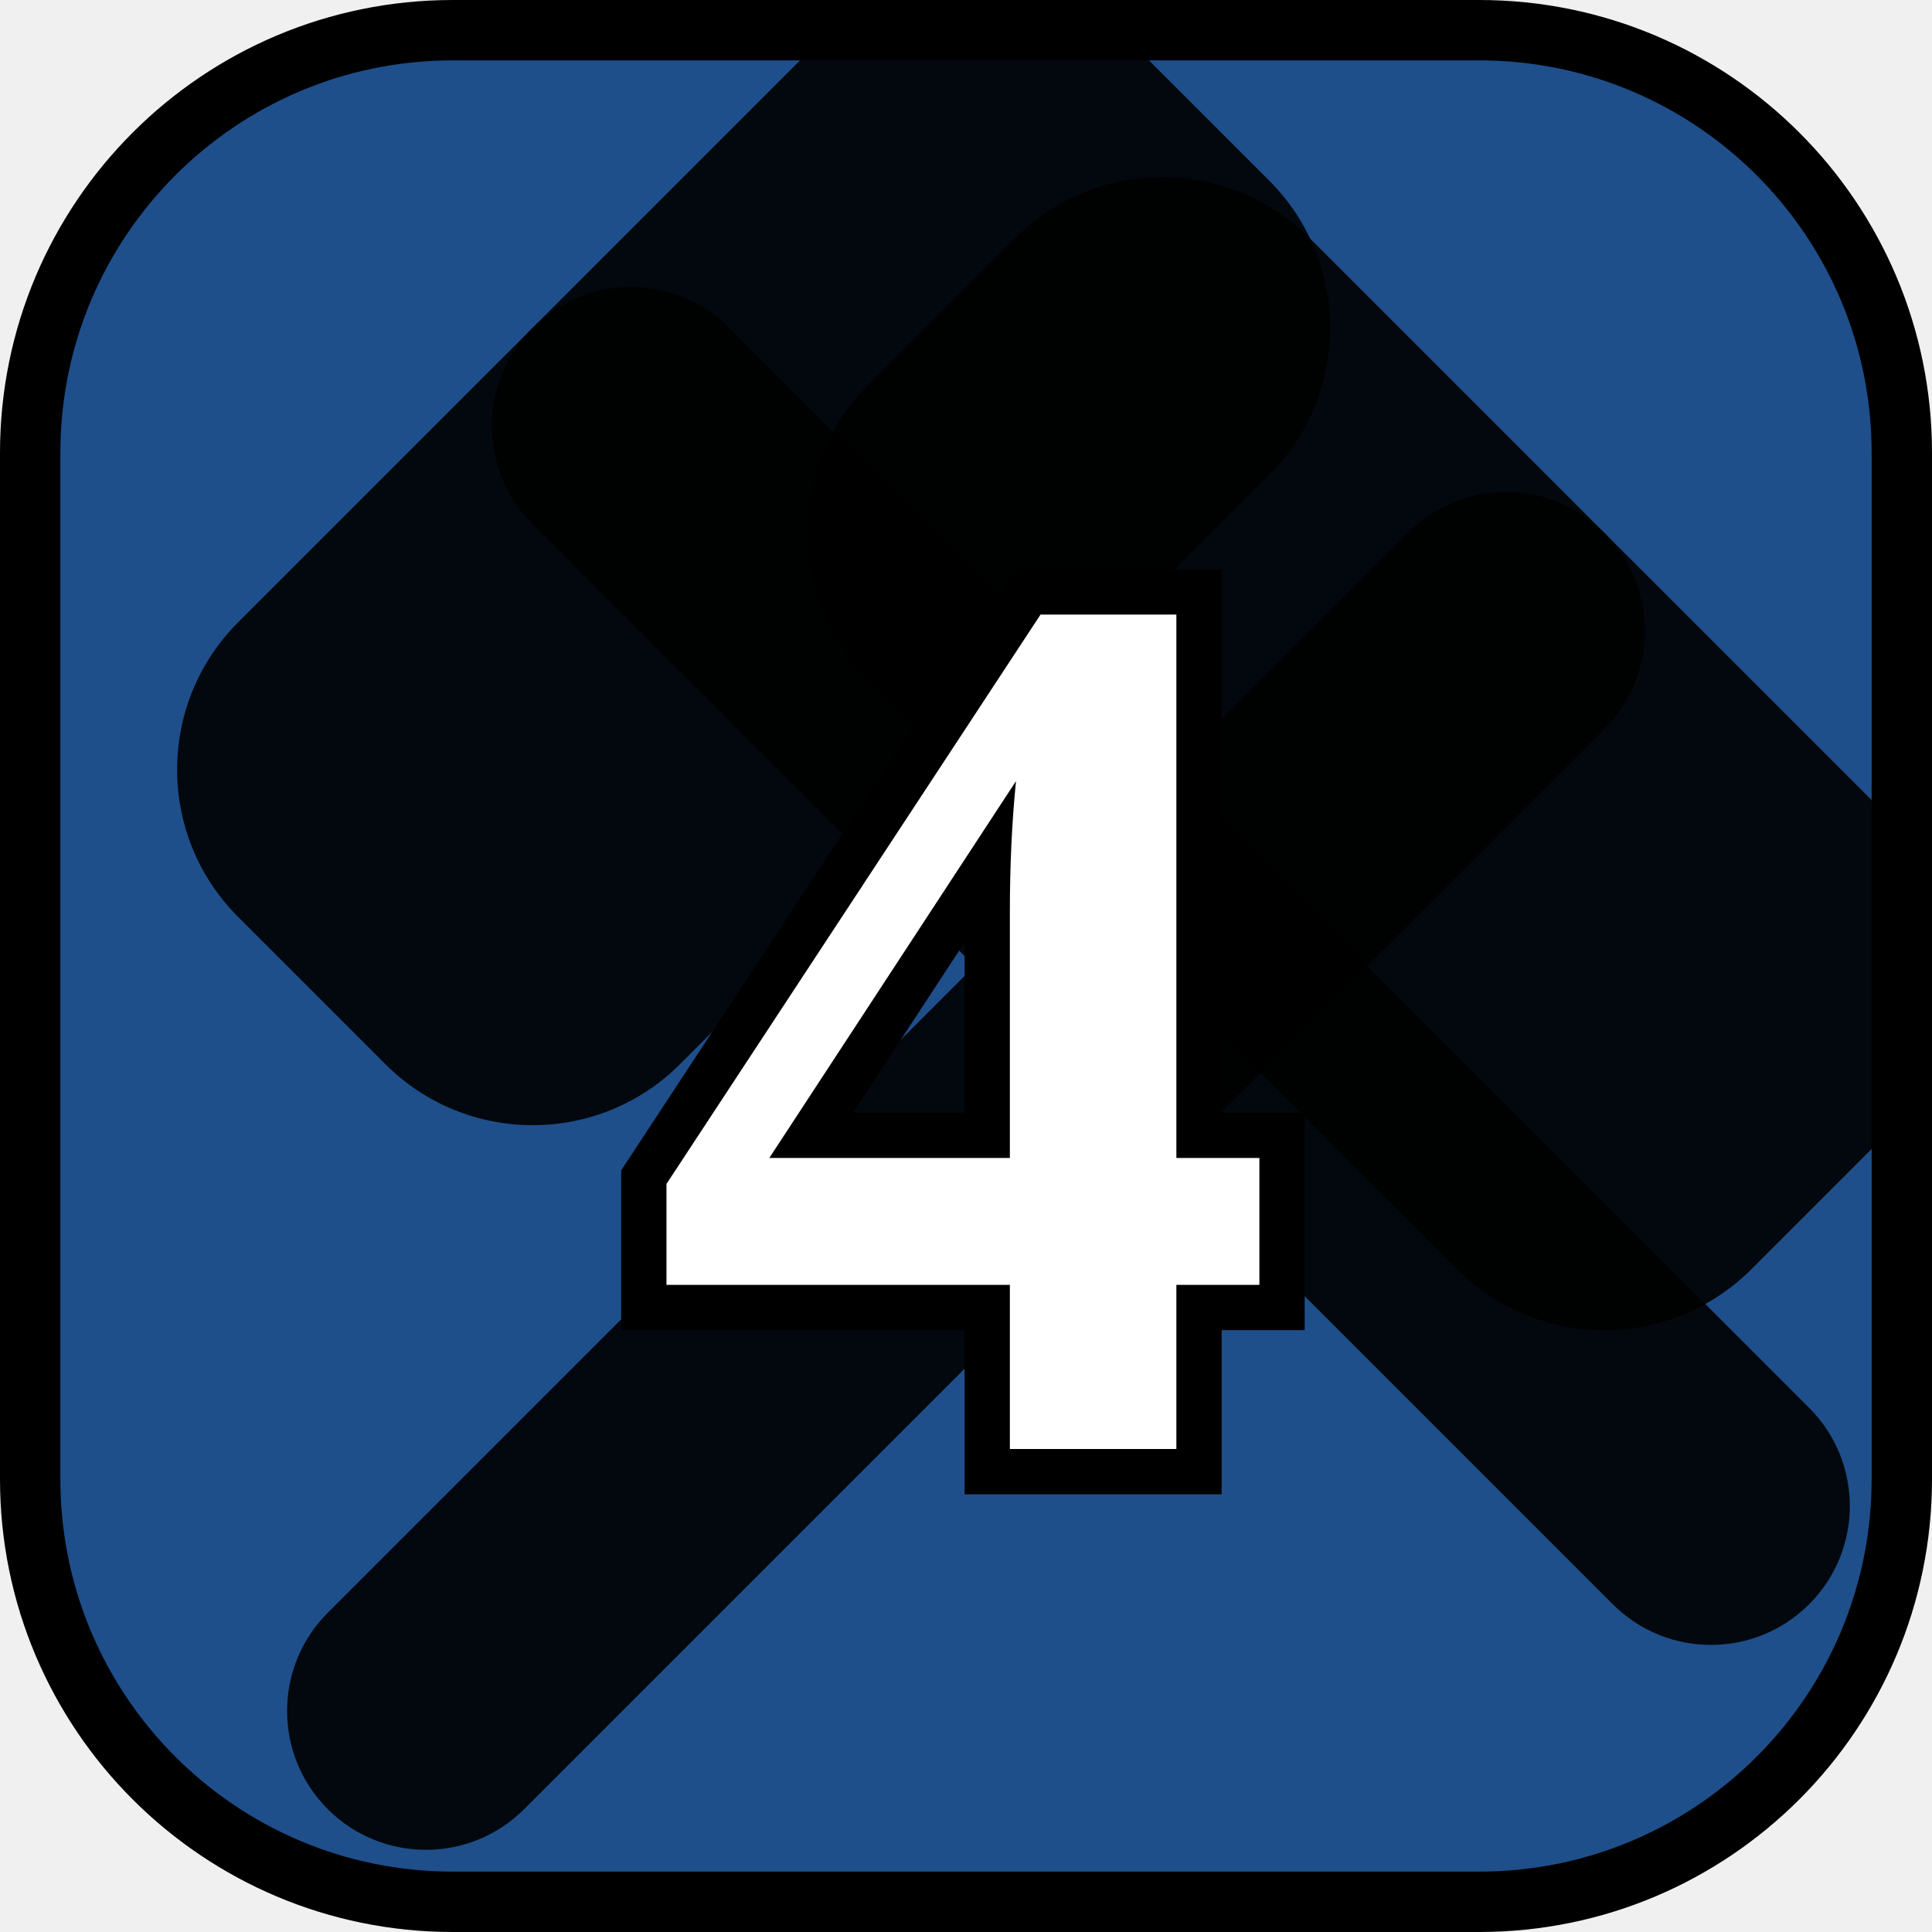
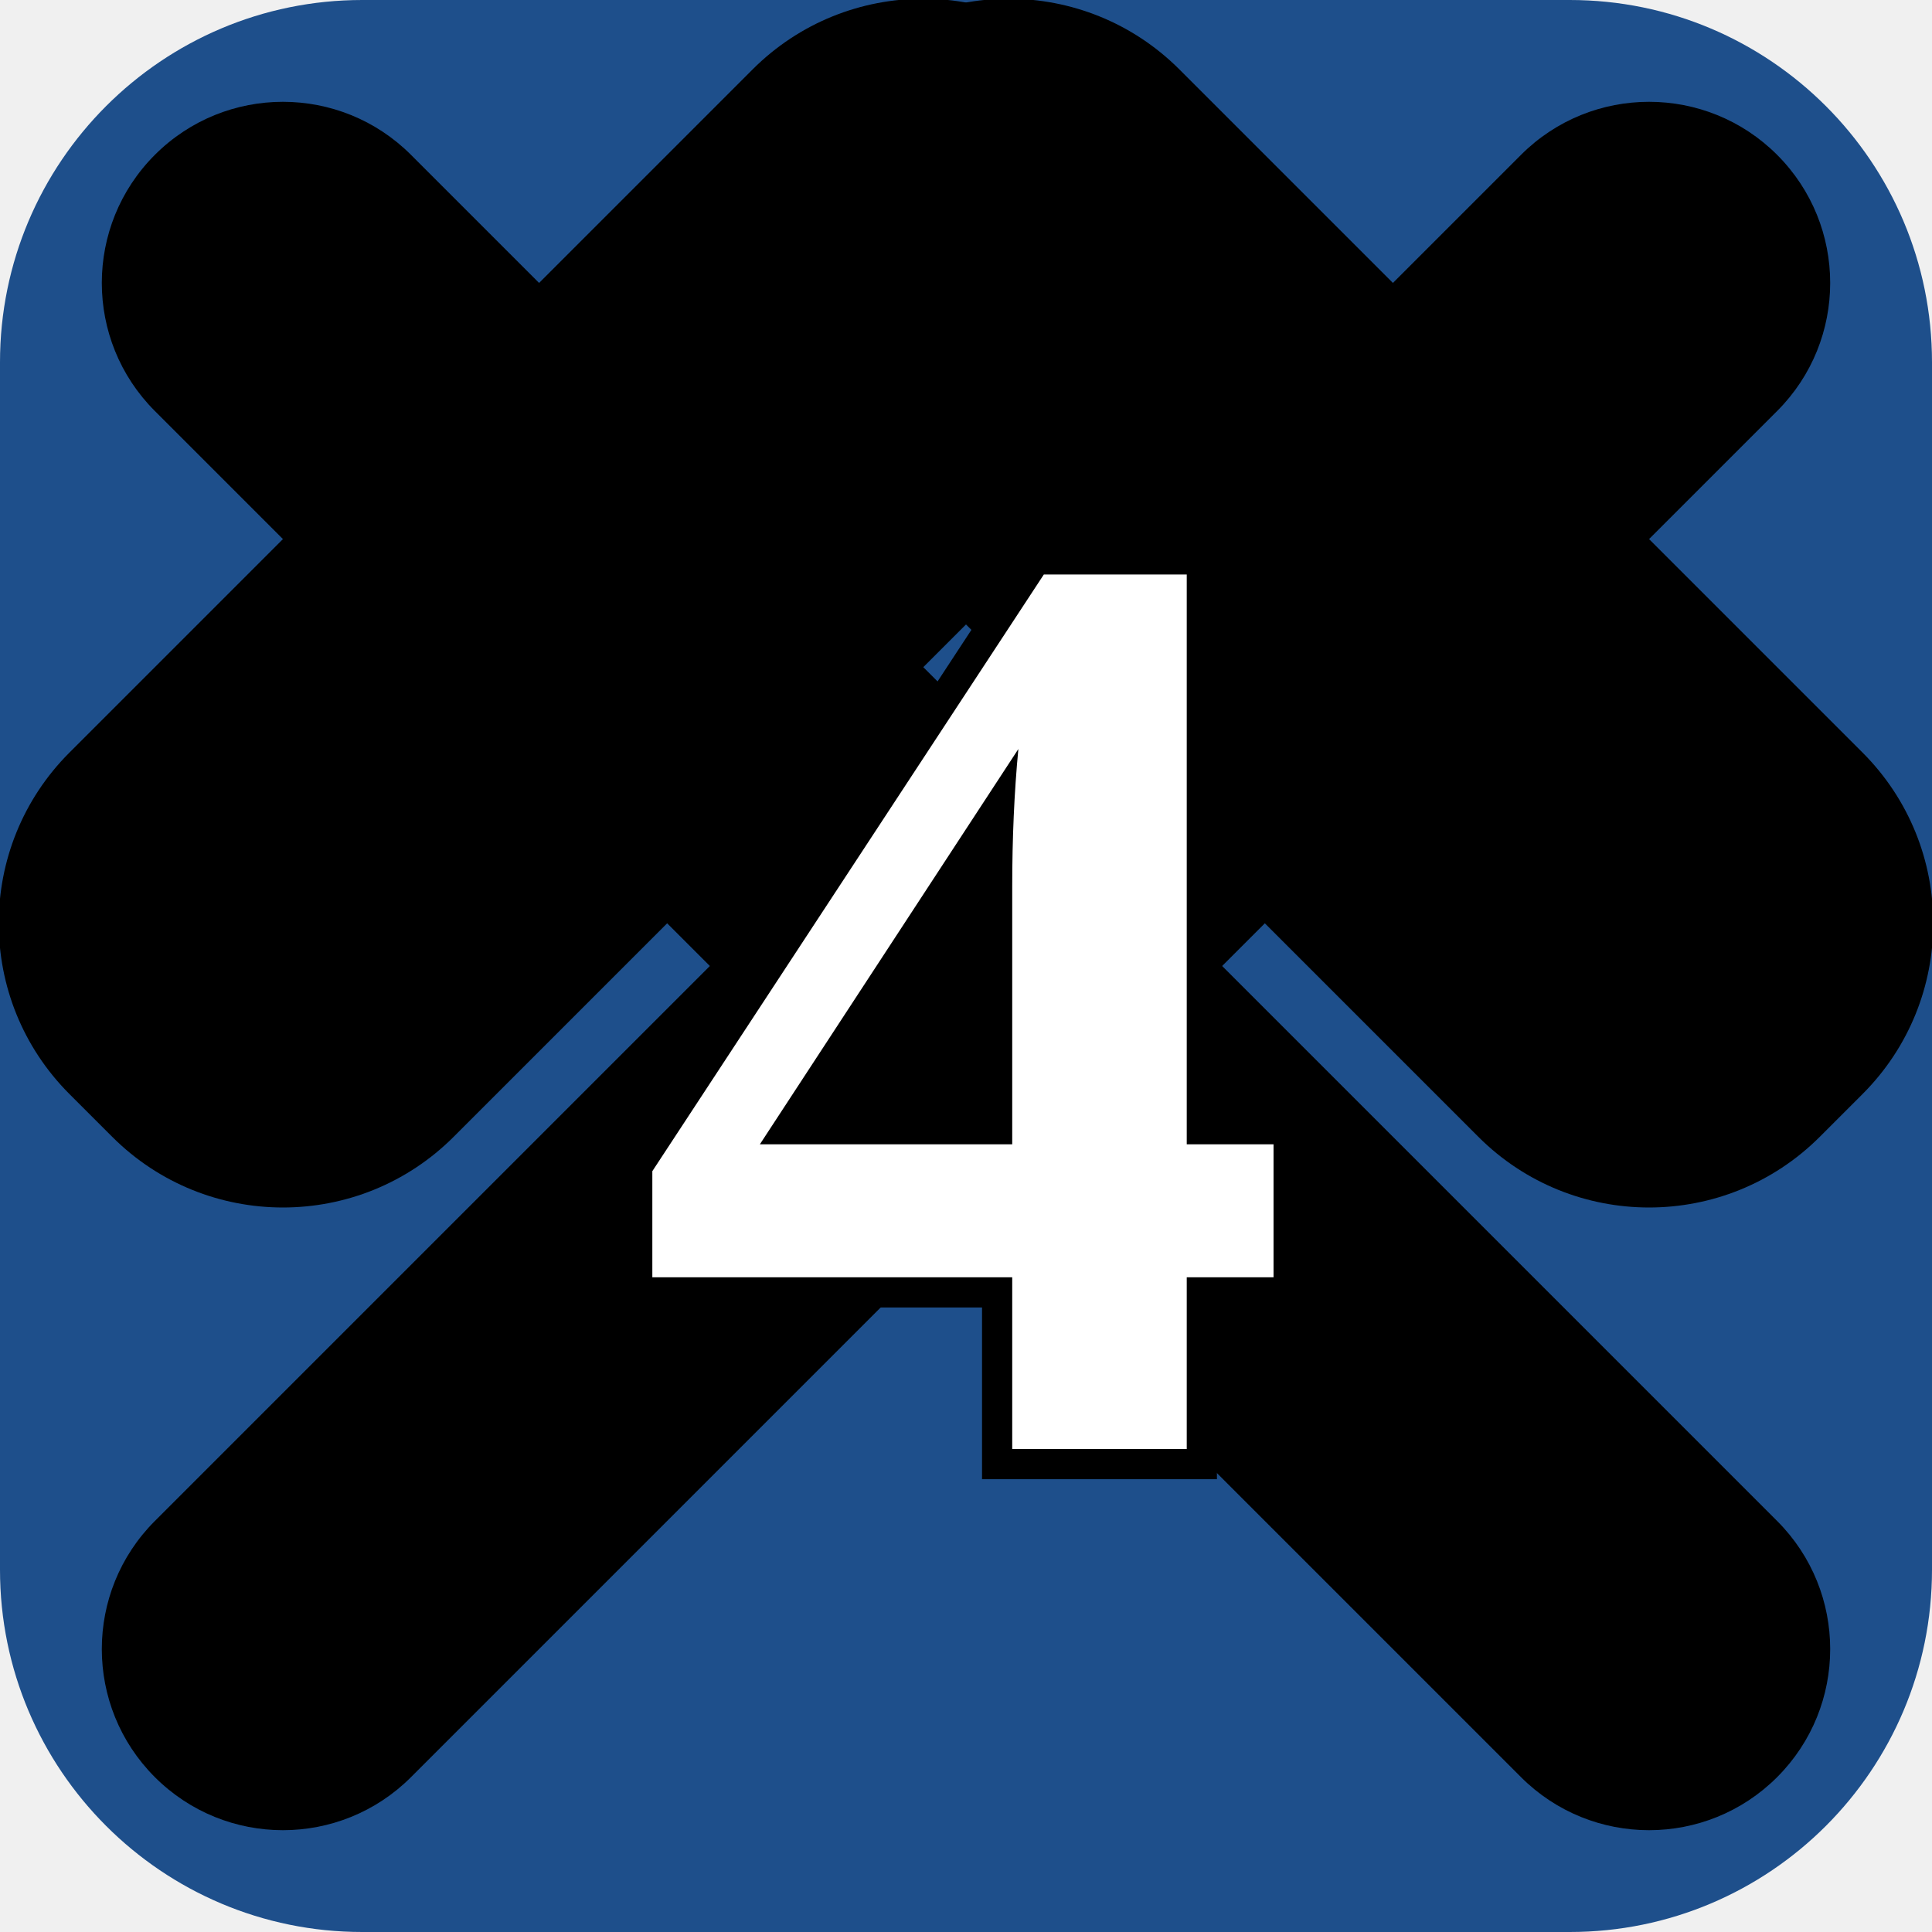
<svg xmlns="http://www.w3.org/2000/svg" width="64" height="64" viewBox="0 0 64 64">
-   <rect x="1" y="1" width="62" height="62" rx="14" fill="#1e4f8b" stroke="#000" stroke-width="2" />
-   <g transform="rotate(45 32 32) scale(1.15)">
-     <rect x="28" y="6" width="8" height="52" rx="4" fill="rgba(0,0,0,0.9)" />
-     <rect x="14" y="6" width="36" height="18" rx="6" fill="rgba(0,0,0,0.9)" />
+   <rect x="0" y="0" width="64" height="64" rx="12" fill="#1e4f8b" />
+   <g transform="rotate(45 32 32)">
+     <rect x="26" y="-6" width="12" height="76" rx="6" fill="#000" />
+     <rect x="8" y="6" width="48" height="18" rx="8" fill="#000" />
  </g>
-   <g transform="rotate(-45 32 32) scale(1.15)">
-     <rect x="28" y="6" width="8" height="52" rx="4" fill="rgba(0,0,0,0.9)" />
-     <rect x="14" y="6" width="36" height="18" rx="6" fill="rgba(0,0,0,0.9)" />
+   <g transform="rotate(-45 32 32)">
+     <rect x="26" y="-6" width="12" height="76" rx="6" fill="#000" />
+     <rect x="8" y="6" width="48" height="18" rx="8" fill="#000" />
  </g>
-   <text x="32" y="48" text-anchor="middle" font-size="42" font-weight="900" fill="#fff" stroke="#000" stroke-width="3" paint-order="stroke">
+   <text x="32" y="48" text-anchor="middle" font-size="44" font-weight="900" fill="#fff" stroke="#000" stroke-width="2" paint-order="stroke">
    4
  </text>
</svg>
